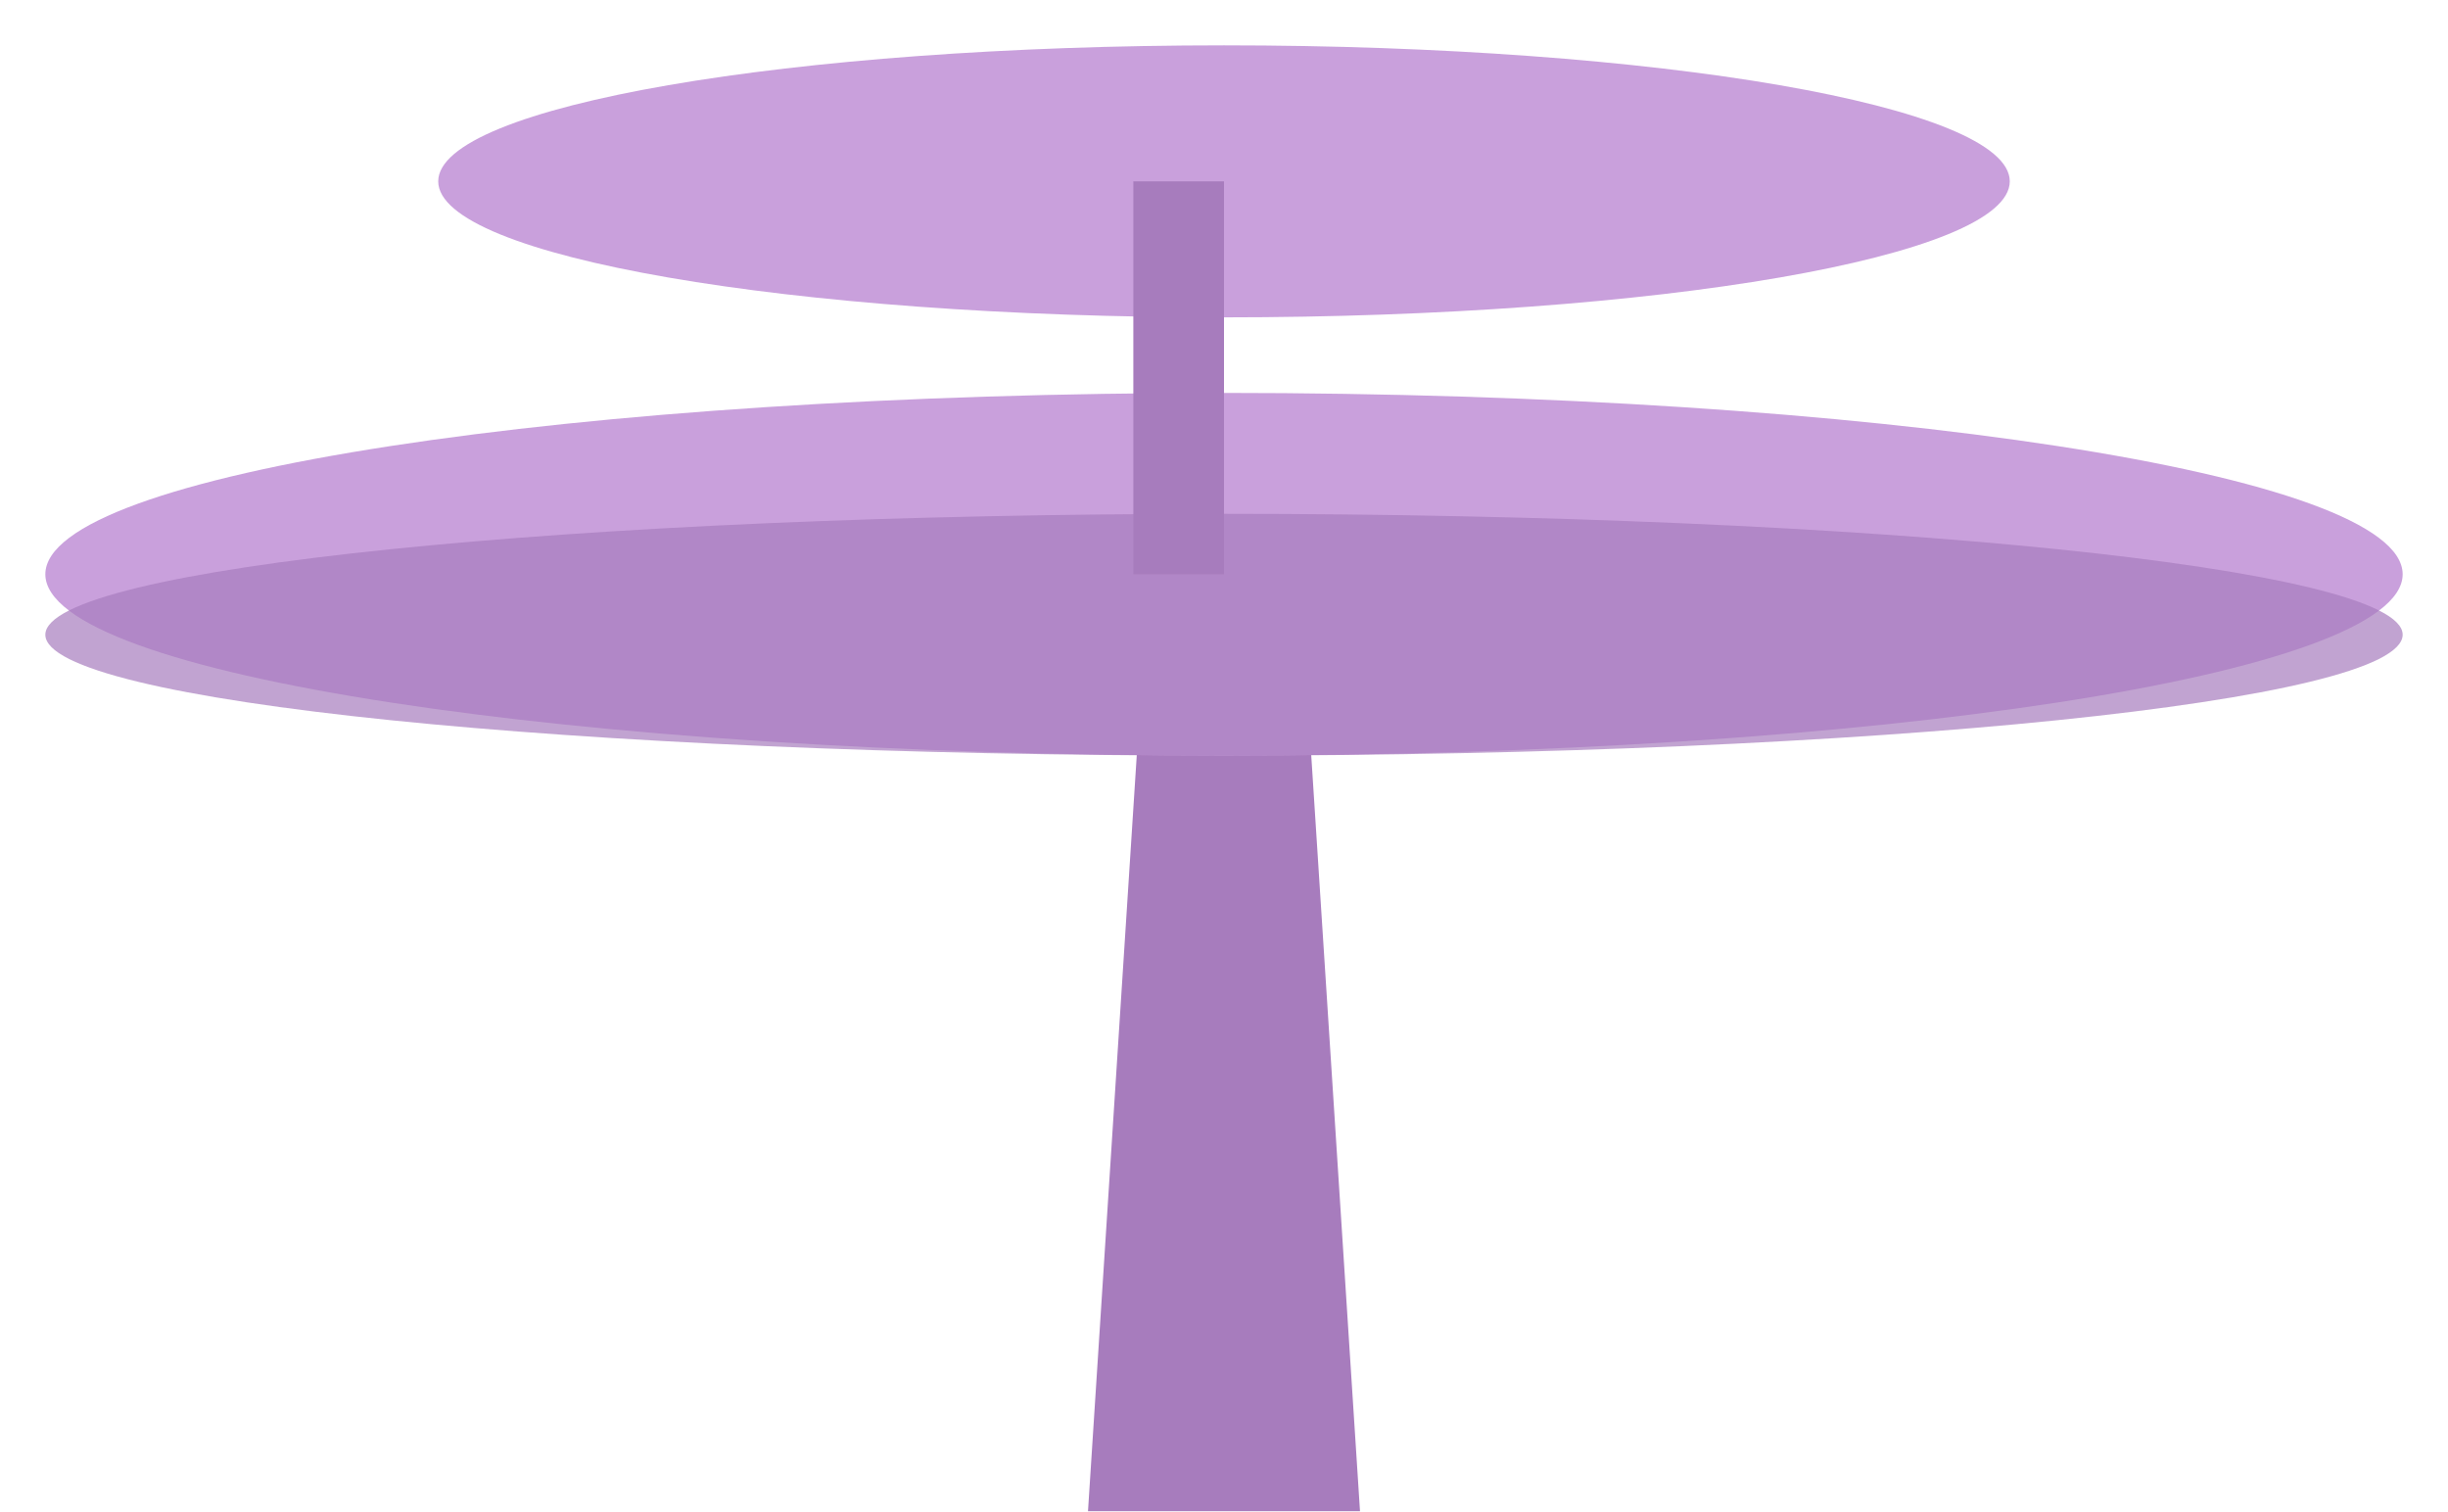
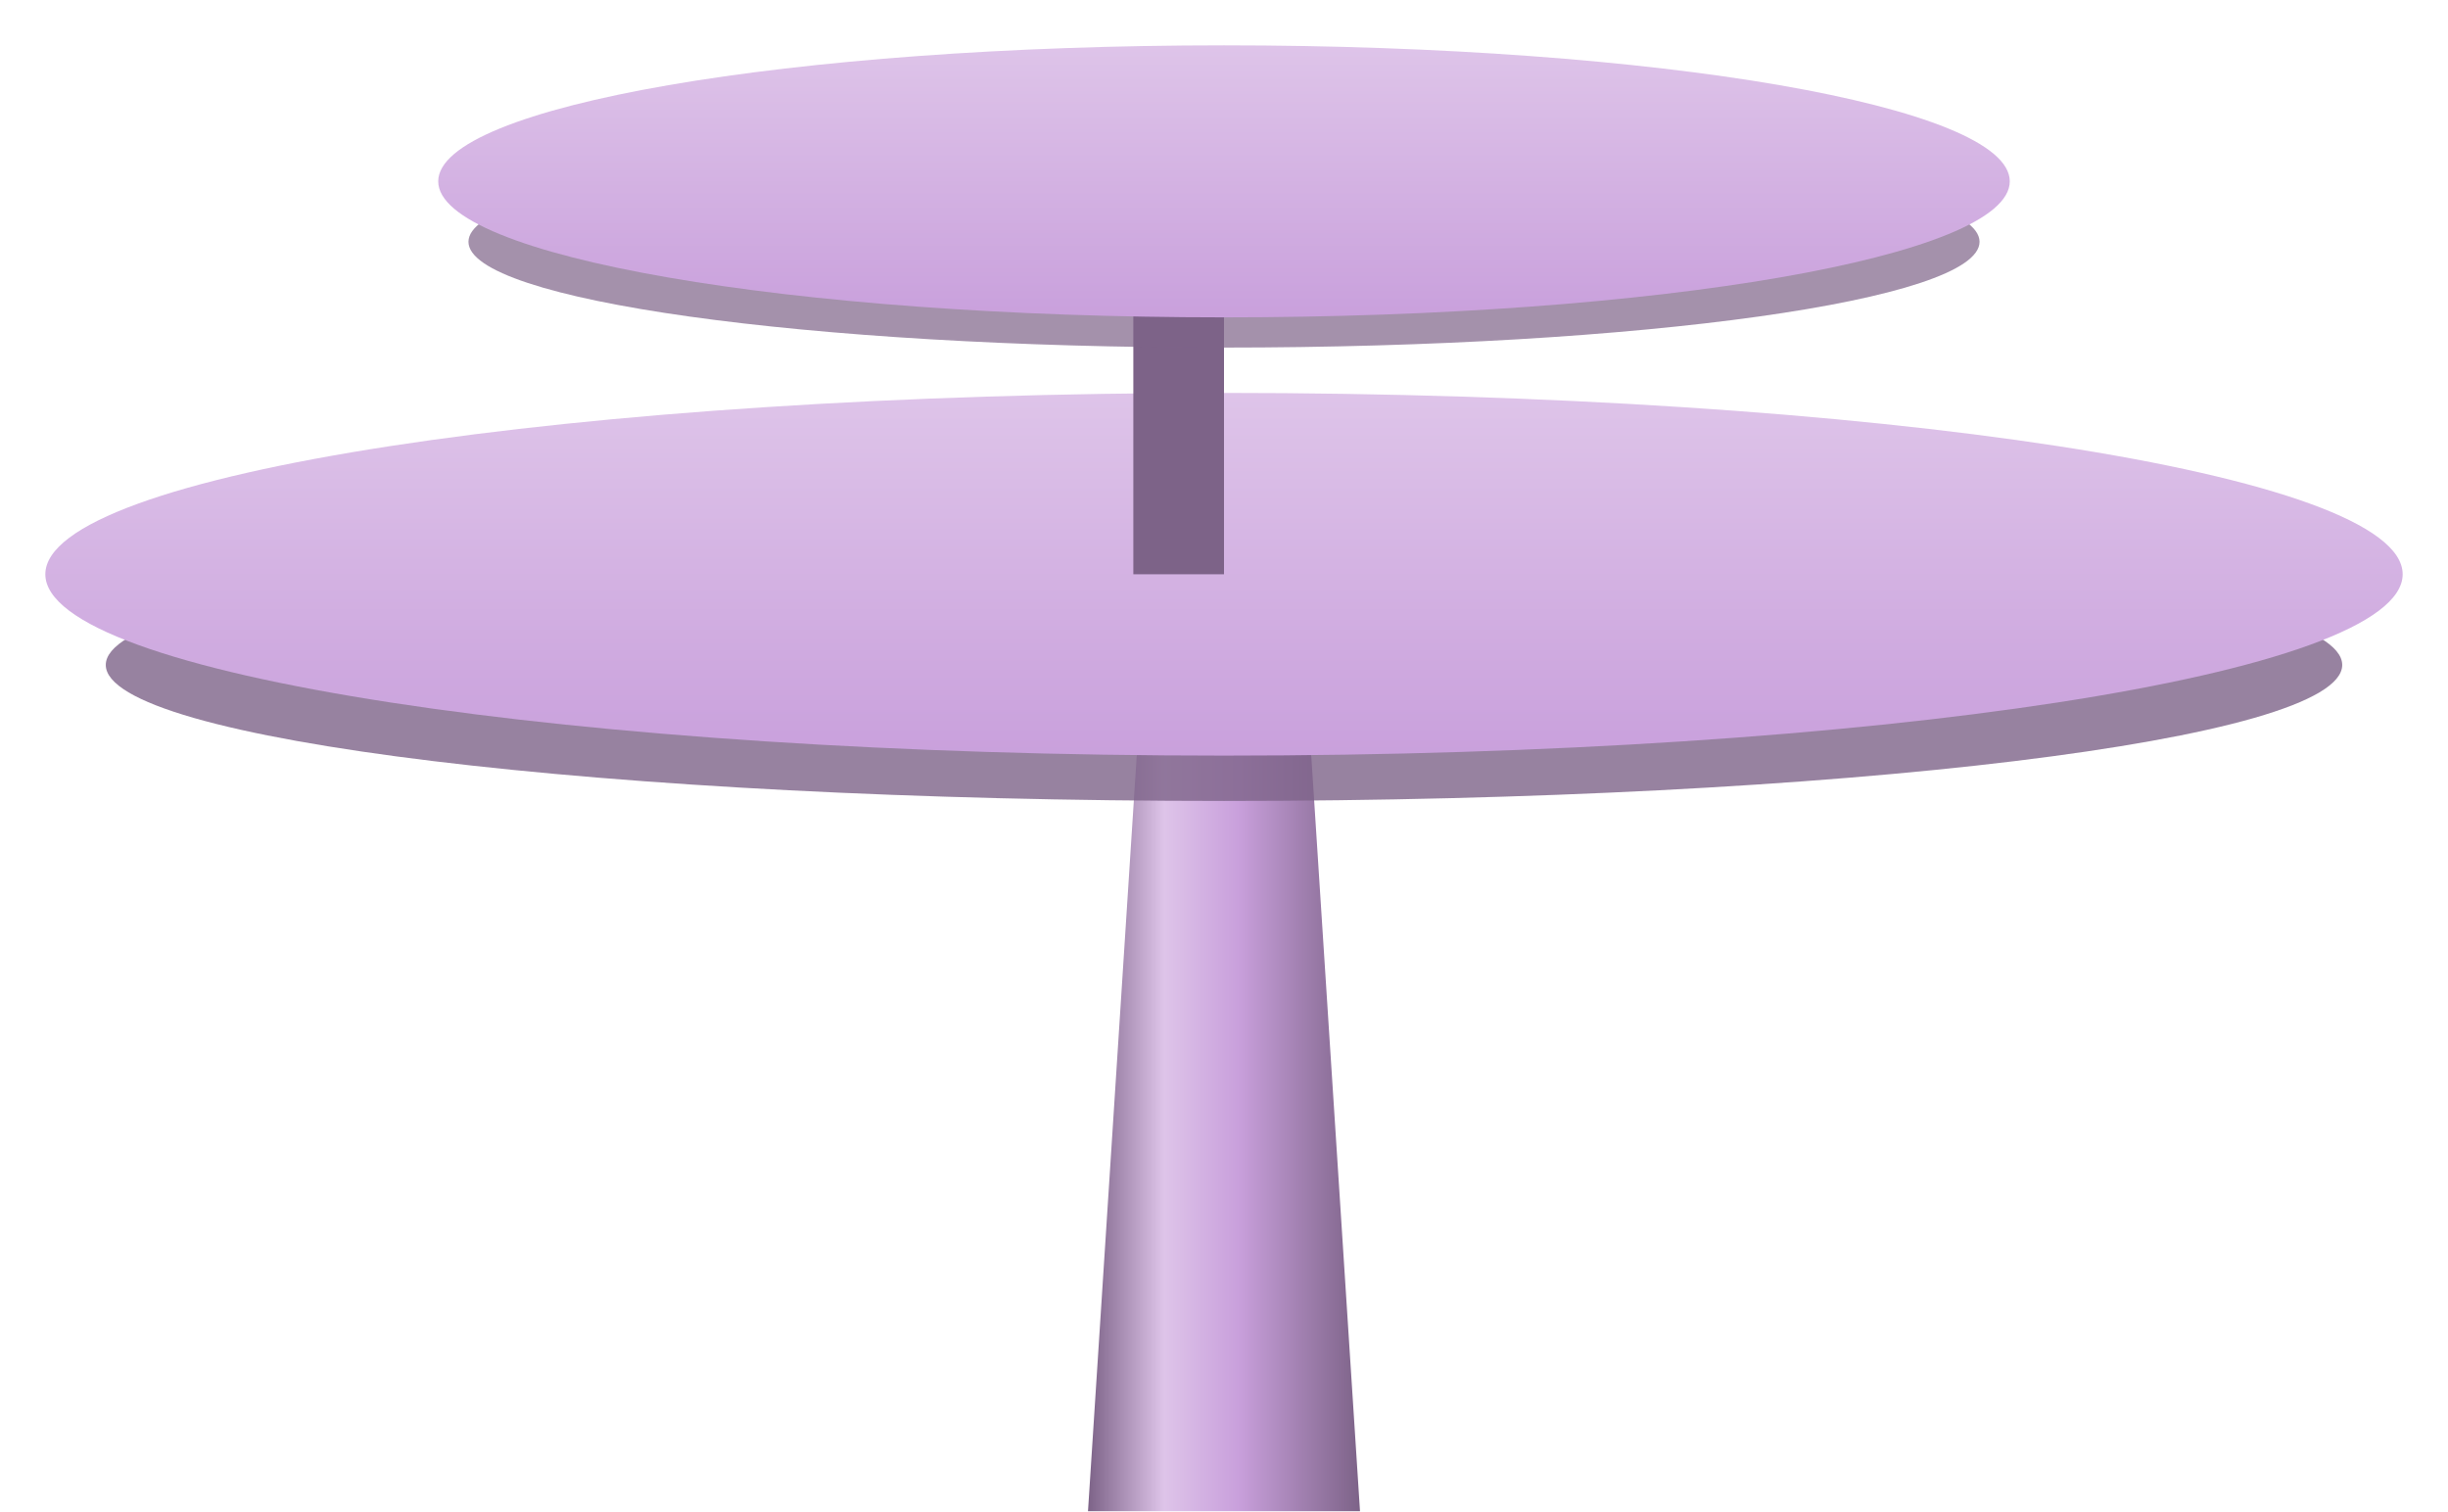
<svg xmlns="http://www.w3.org/2000/svg" viewBox="360 200 162 100">
-   <path d="M432 300 L436 238 L446 238 L450 300 Z" fill="#a77cbd" />
-   <ellipse cx="441" cy="238" rx="78" ry="12" fill="#c9a0dc" />
-   <ellipse cx="441" cy="242" rx="78" ry="8" fill="#a77cbd" opacity="0.7" />
-   <ellipse cx="441" cy="212" rx="52" ry="9" fill="#c9a0dc" />
-   <path d="M438 238 L438 212" stroke="#a77cbd" stroke-width="6" />
+   <defs>
+     <linearGradient id="s" x1="0" y1="0" x2="1" y2="0">
+       <stop offset="0" stop-color="#7d6388" />
+       <stop offset="0.28" stop-color="#dec4e9" />
+       <stop offset="0.55" stop-color="#c9a0dc" />
+       <stop offset="1" stop-color="#7d6388" />
+     </linearGradient>
+     <linearGradient id="top" x1="0" y1="0" x2="0" y2="1">
+       <stop offset="0" stop-color="#dec4e9" />
+       <stop offset="1" stop-color="#c9a0dc" />
+     </linearGradient>
+   </defs>
+   <path d="M432 300 L436 238 L446 238 L450 300 Z" fill="url(#s)" />
+   <ellipse cx="441" cy="244" rx="74" ry="9" fill="#7d6388" opacity="0.8" />
+   <ellipse cx="441" cy="238" rx="78" ry="12" fill="url(#top)" />
+   <path d="M438 238 L438 212" stroke="#7d6388" stroke-width="6" />
+   <ellipse cx="441" cy="216" rx="50" ry="7" fill="#7d6388" opacity="0.7" />
+   <ellipse cx="441" cy="212" rx="52" ry="9" fill="url(#top)" />
</svg>
